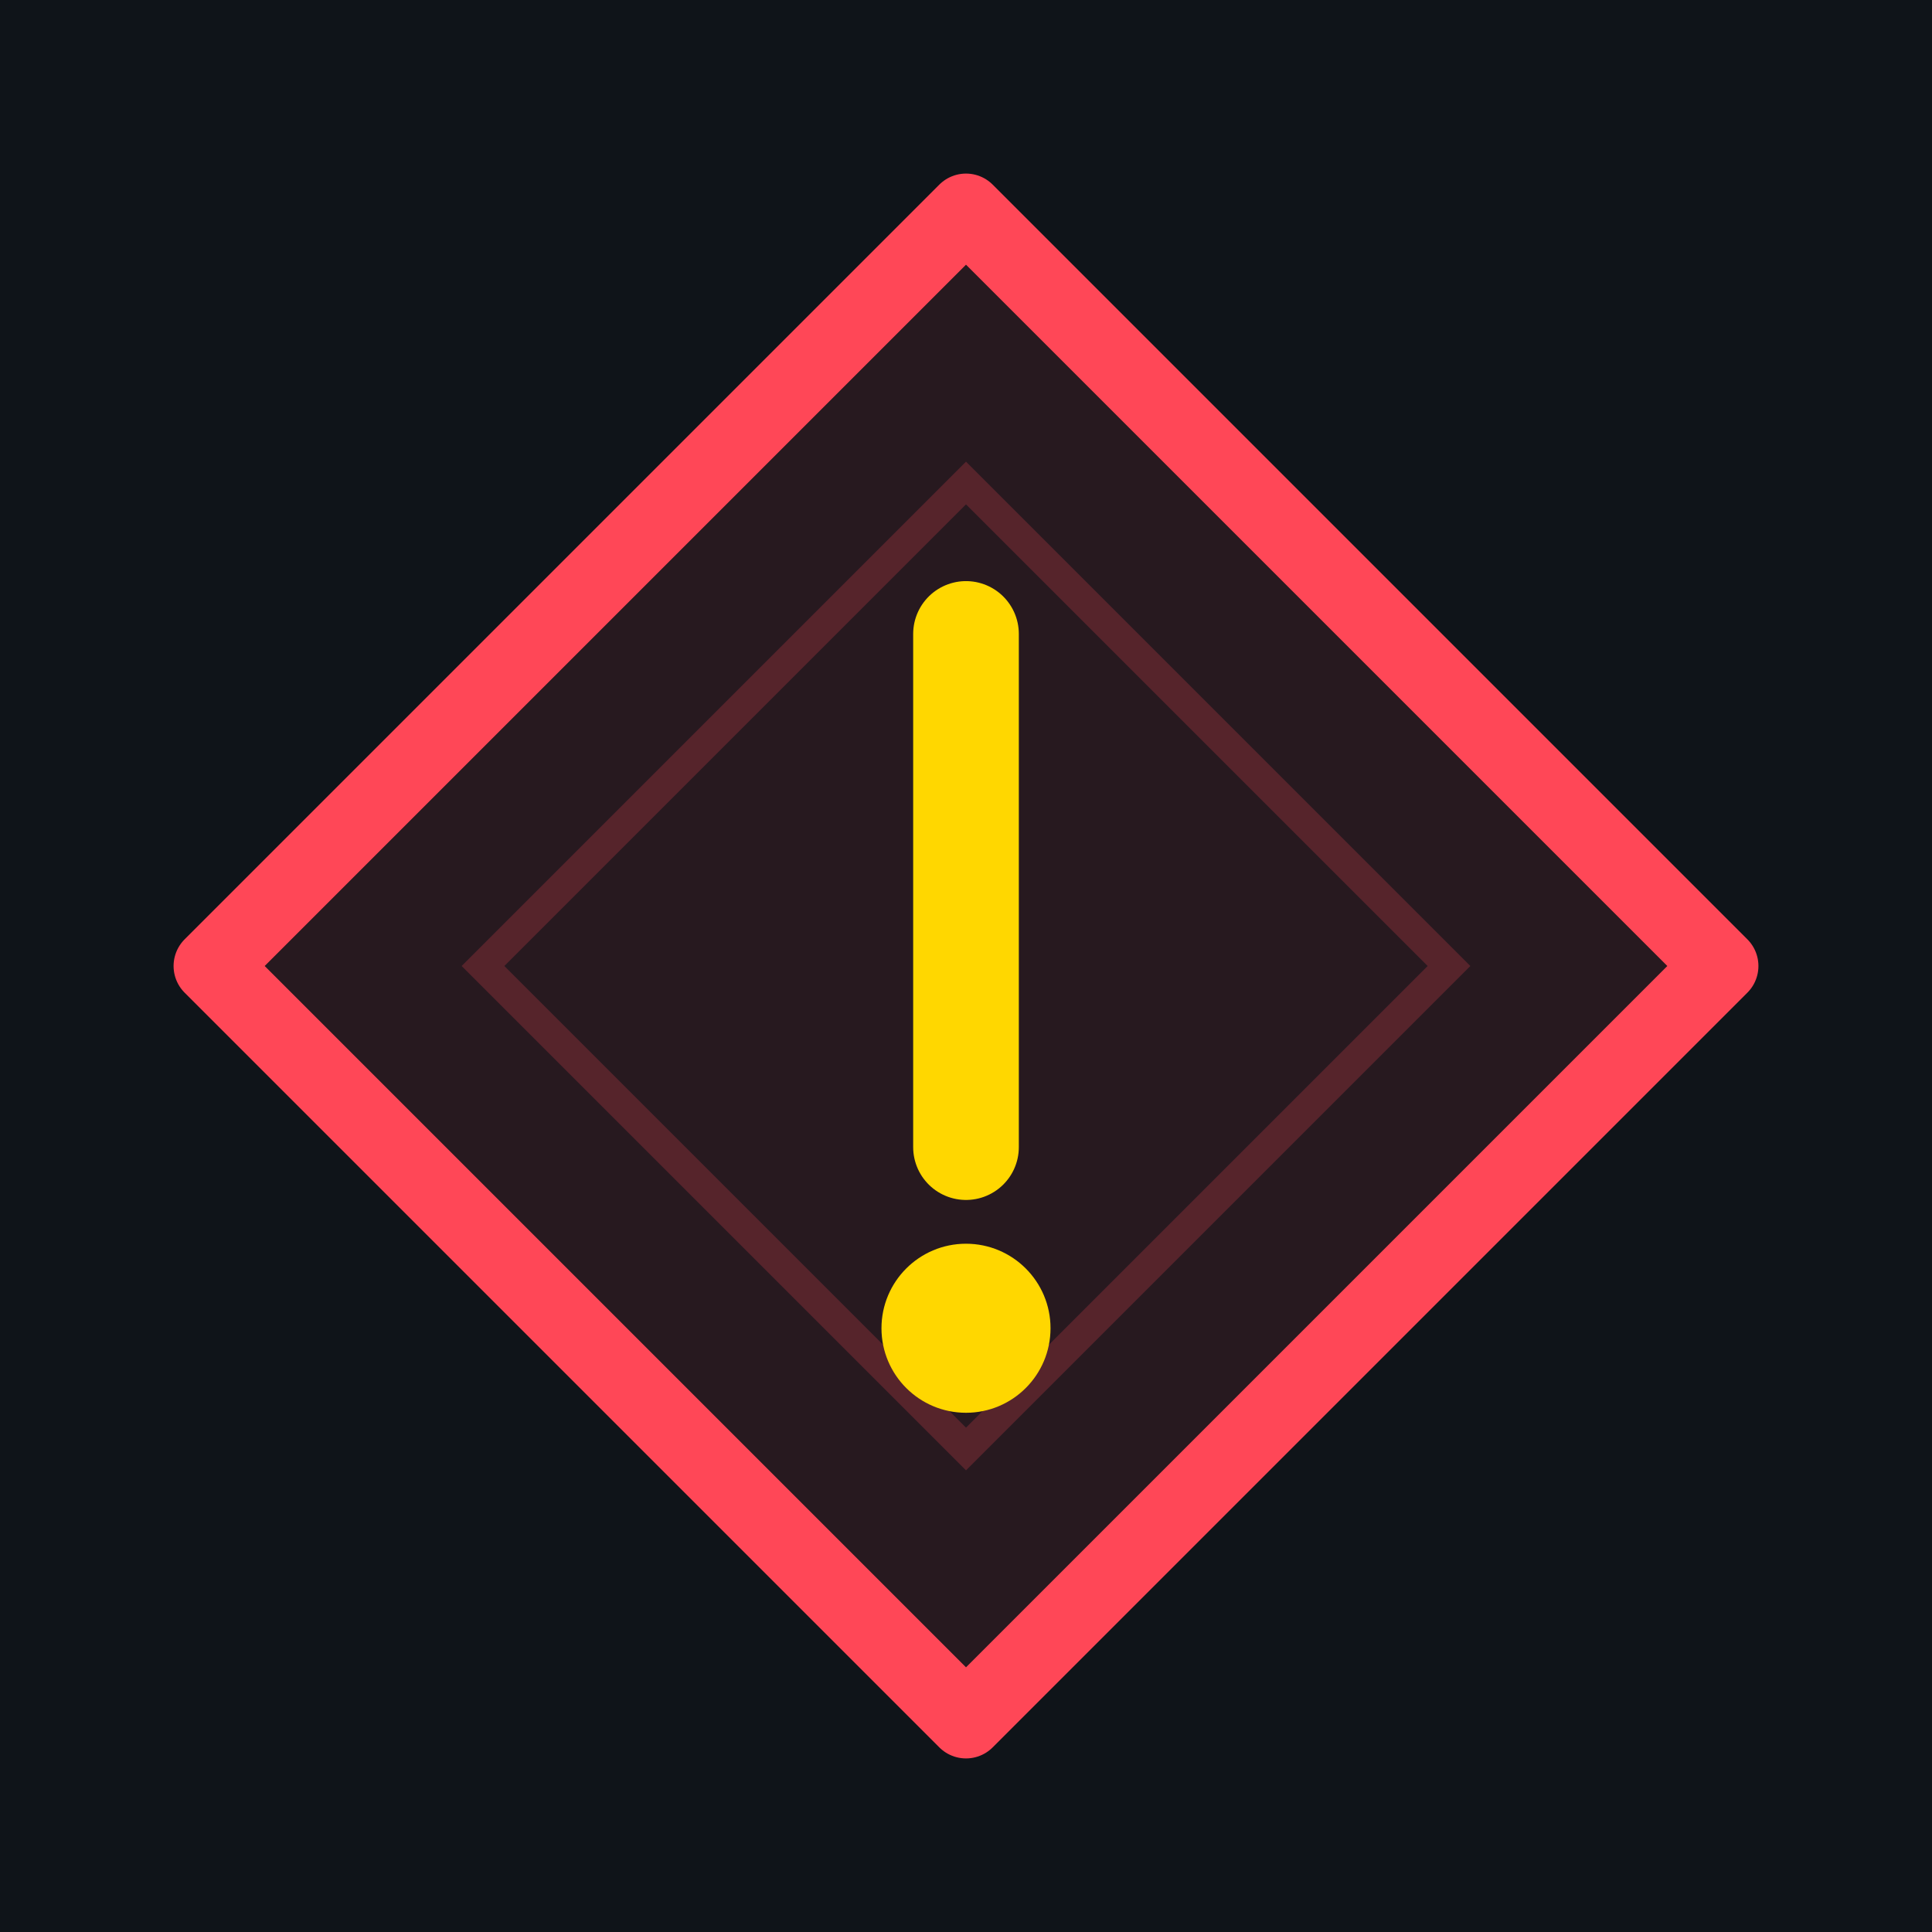
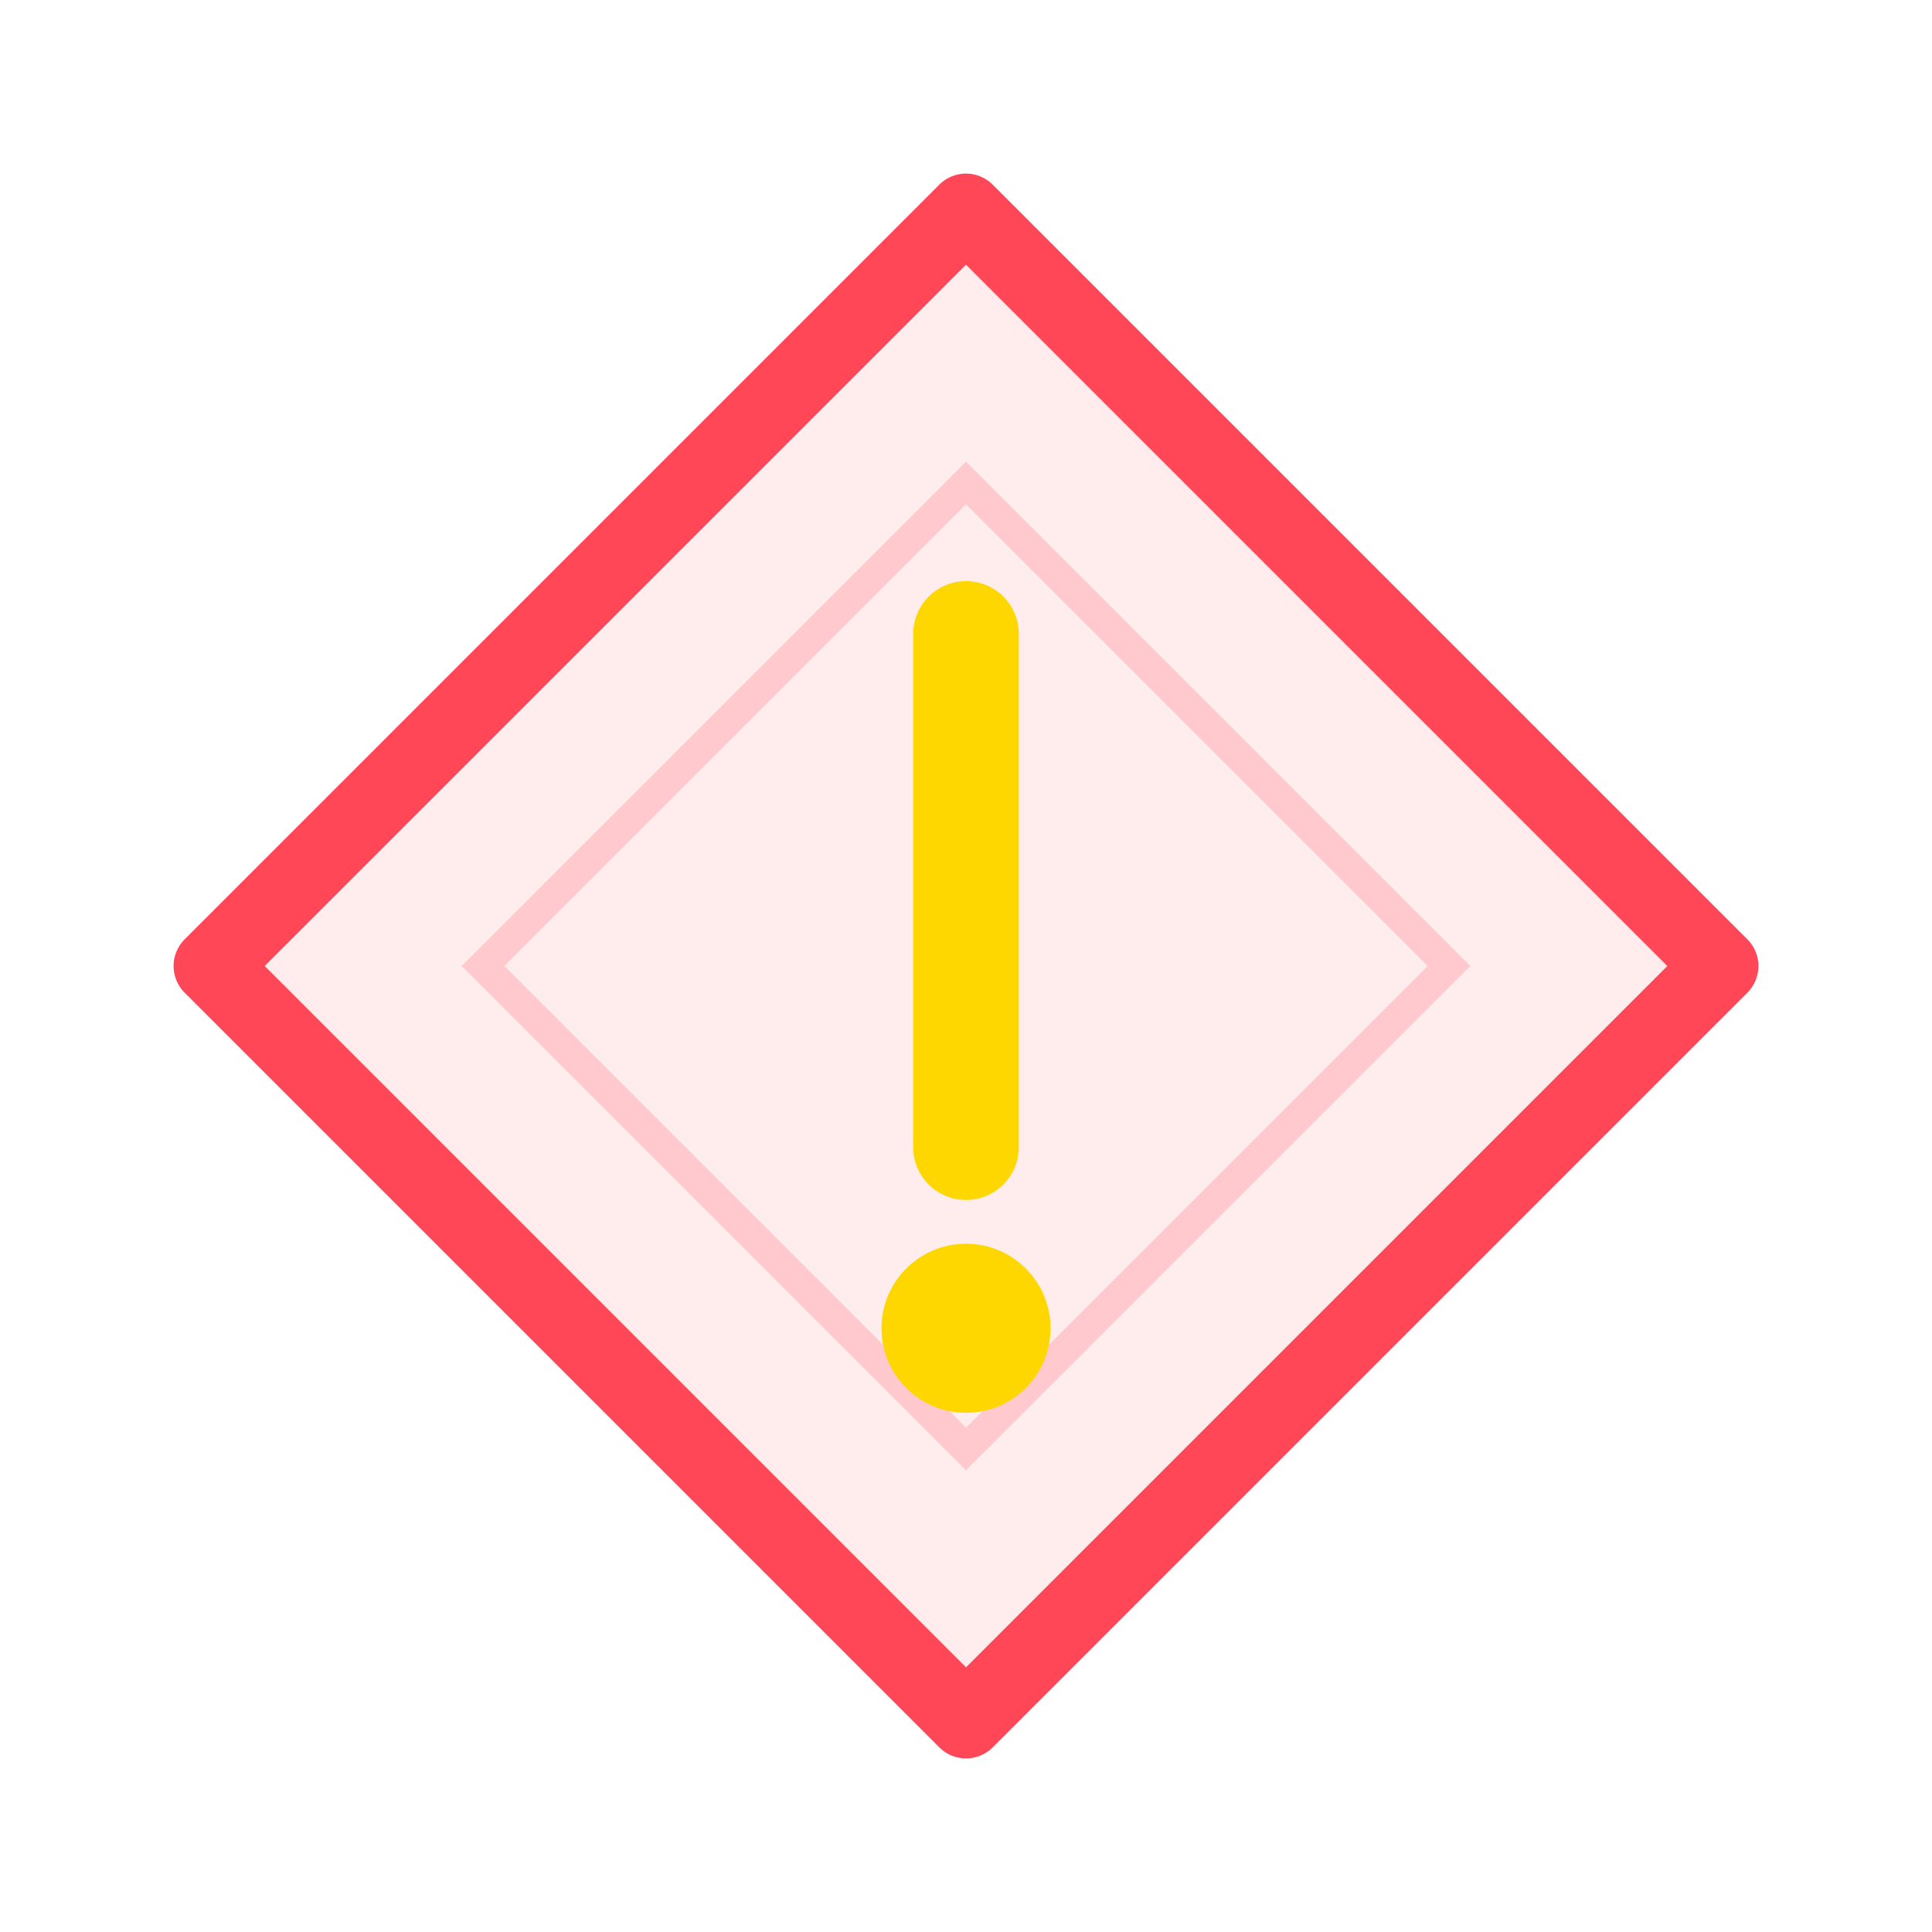
<svg xmlns="http://www.w3.org/2000/svg" id="col-notam" viewBox="0 0 64 64" width="64" height="64">
-   <rect width="64" height="64" fill="#0f1419" />
  <polygon points="32,7 57,32 32,57 7,32" fill="#FF4757" fill-opacity="0.1" />
  <polygon points="32,7 57,32 32,57 7,32" fill="none" stroke="#FF4757" stroke-width="2.5" stroke-linejoin="round" />
  <polygon points="32,16 48,32 32,48 16,32" fill="none" stroke="#FF4757" stroke-width="1" opacity="0.22" />
  <line x1="32" y1="21" x2="32" y2="38" stroke="#FFD700" stroke-width="3.5" stroke-linecap="round" />
  <circle cx="32" cy="44" r="2.8" fill="#FFD700" />
</svg>
